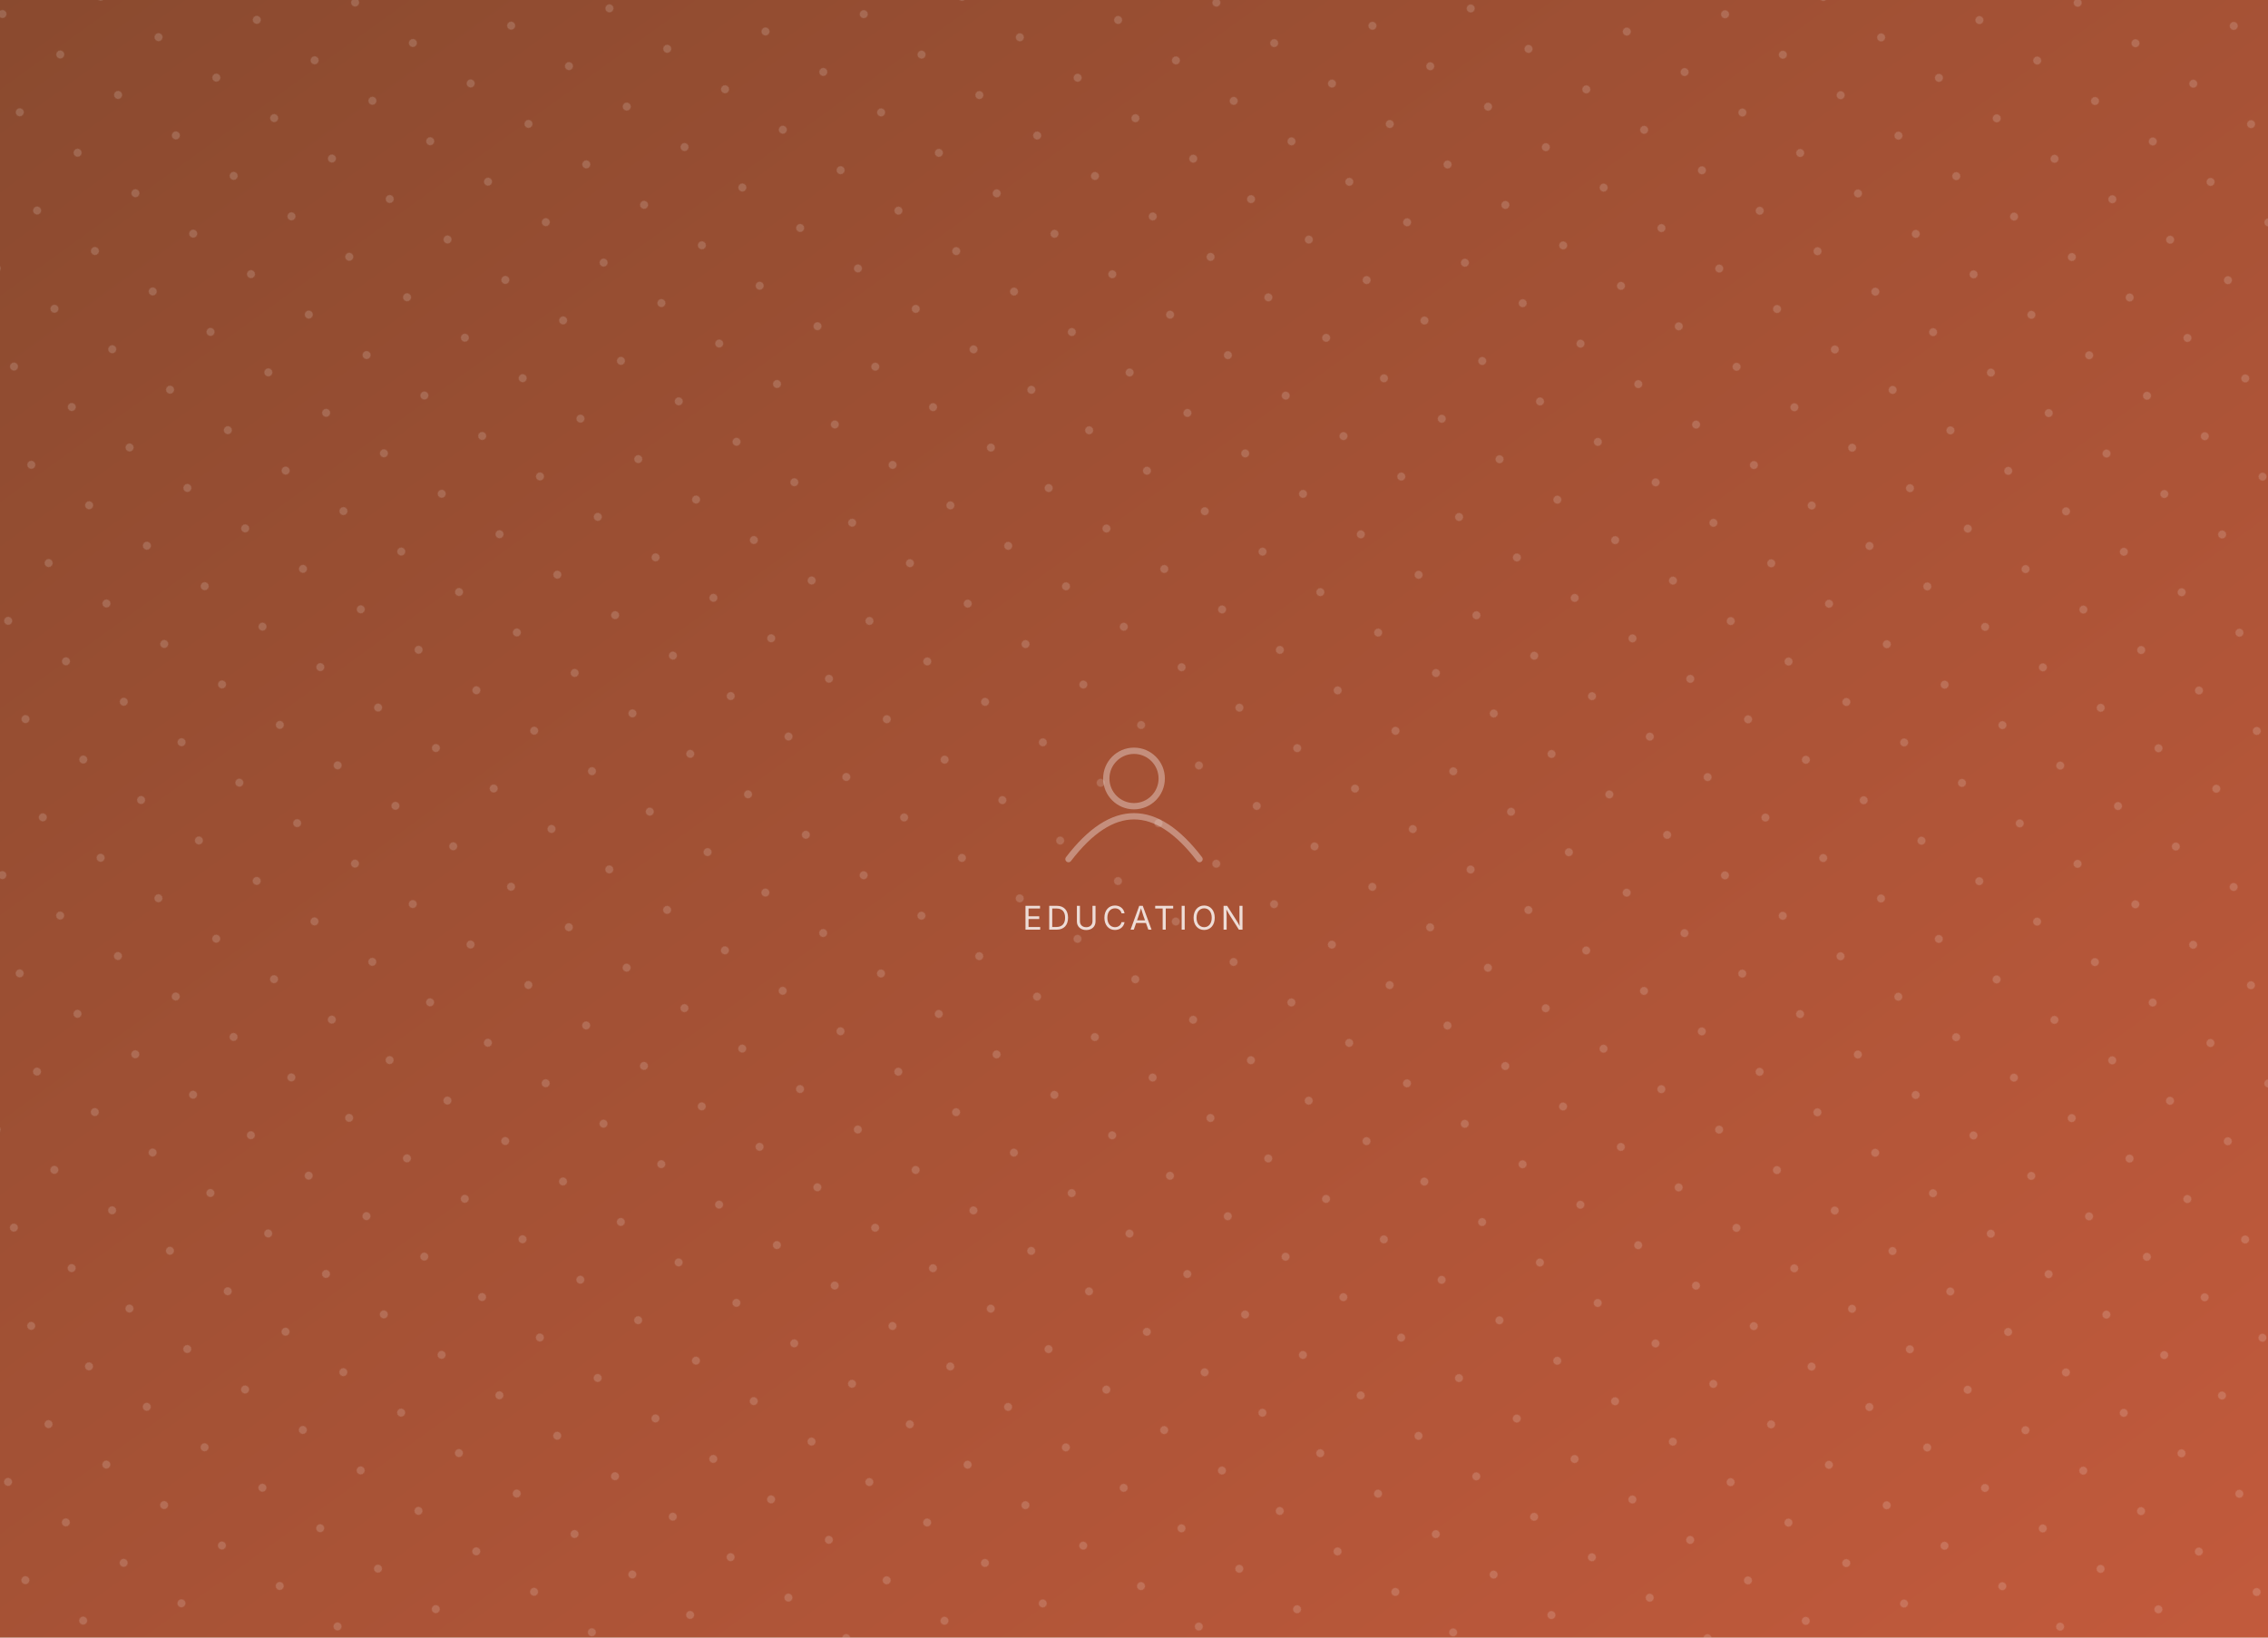
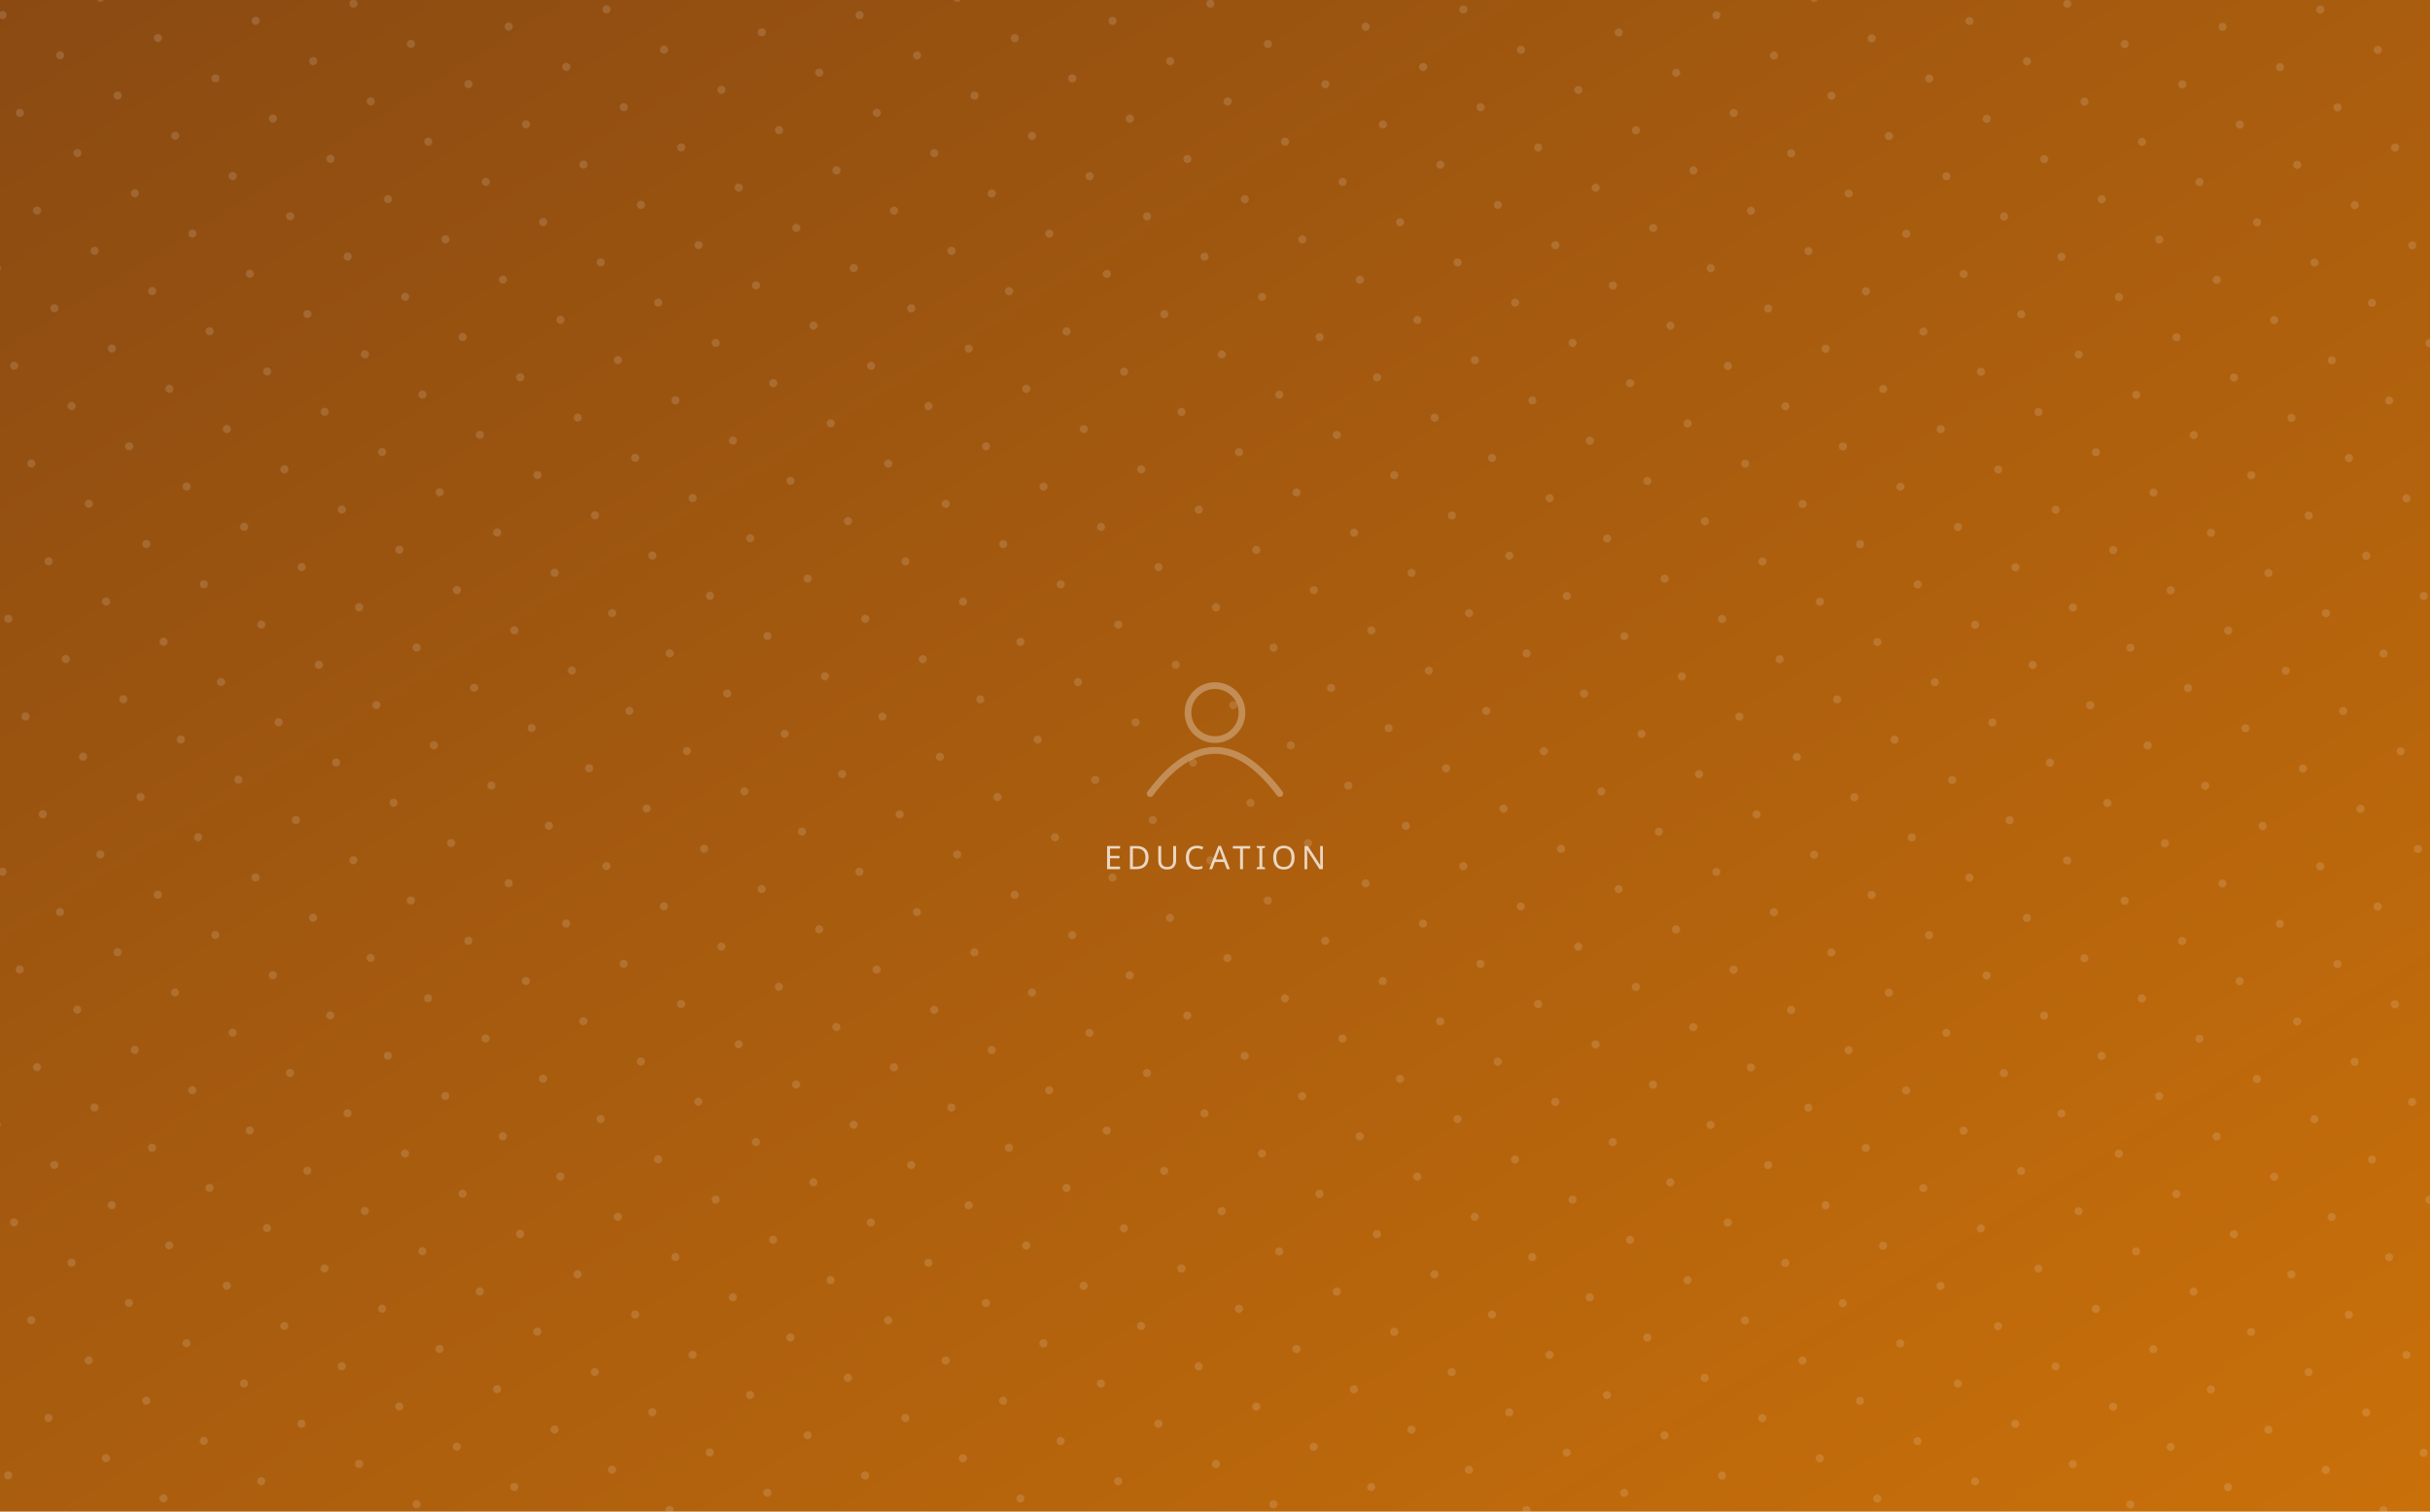
- <svg xmlns="http://www.w3.org/2000/svg" viewBox="0 0 900 650" width="900" height="650" role="img" aria-label="Education">
+ <svg xmlns="http://www.w3.org/2000/svg" viewBox="0 0 900 560" width="900" height="560" role="img" aria-label="Education">
  <defs>
-     <linearGradient id="g3" x1="0" y1="0" x2="1" y2="1">
-       <stop offset="0" stop-color="#8A4A2F" />
-       <stop offset="1" stop-color="#C25A3C" />
+     <linearGradient id="g1" x1="0" y1="0" x2="1" y2="1">
+       <stop offset="0" stop-color="#8A4A12" />
+       <stop offset="1" stop-color="#C9700A" />
    </linearGradient>
-     <pattern id="p3" width="28" height="28" patternUnits="userSpaceOnUse" patternTransform="rotate(35)">
-       <circle cx="4" cy="4" r="1.6" fill="#ffffff" opacity=".16" />
+     <pattern id="p1" width="26" height="26" patternUnits="userSpaceOnUse" patternTransform="rotate(35)">
+       <circle cx="4" cy="4" r="1.5" fill="#fff" opacity=".14" />
    </pattern>
  </defs>
-   <rect width="900" height="650" fill="url(#g3)" />
-   <rect width="900" height="650" fill="url(#p3)" />
-   <g fill="none" stroke="#ffffff" stroke-opacity=".35" stroke-width="2.5" stroke-linecap="round">
-     <path d="M424.0 341.0 q26 -34 52 0" />
-     <circle cx="450.0" cy="309.0" r="11" />
+   <rect width="900" height="560" fill="url(#g1)" />
+   <rect width="900" height="560" fill="url(#p1)" />
+   <g fill="none" stroke="#fff" stroke-opacity=".3" stroke-width="2.5" stroke-linecap="round">
+     <path d="M426.0 294.0 q24 -32 48 0" />
+     <circle cx="450.0" cy="264.0" r="10" />
  </g>
-   <text x="450.0" y="369.0" text-anchor="middle" font-family="Inter, Segoe UI, sans-serif" font-size="13" letter-spacing="1.6" fill="#ffffff" fill-opacity=".8">EDUCATION</text>
+   <text x="450.0" y="322.0" text-anchor="middle" font-family="Archivo, Segoe UI, sans-serif" font-size="12" letter-spacing="1.8" fill="#fff" fill-opacity=".75">EDUCATION</text>
</svg>
